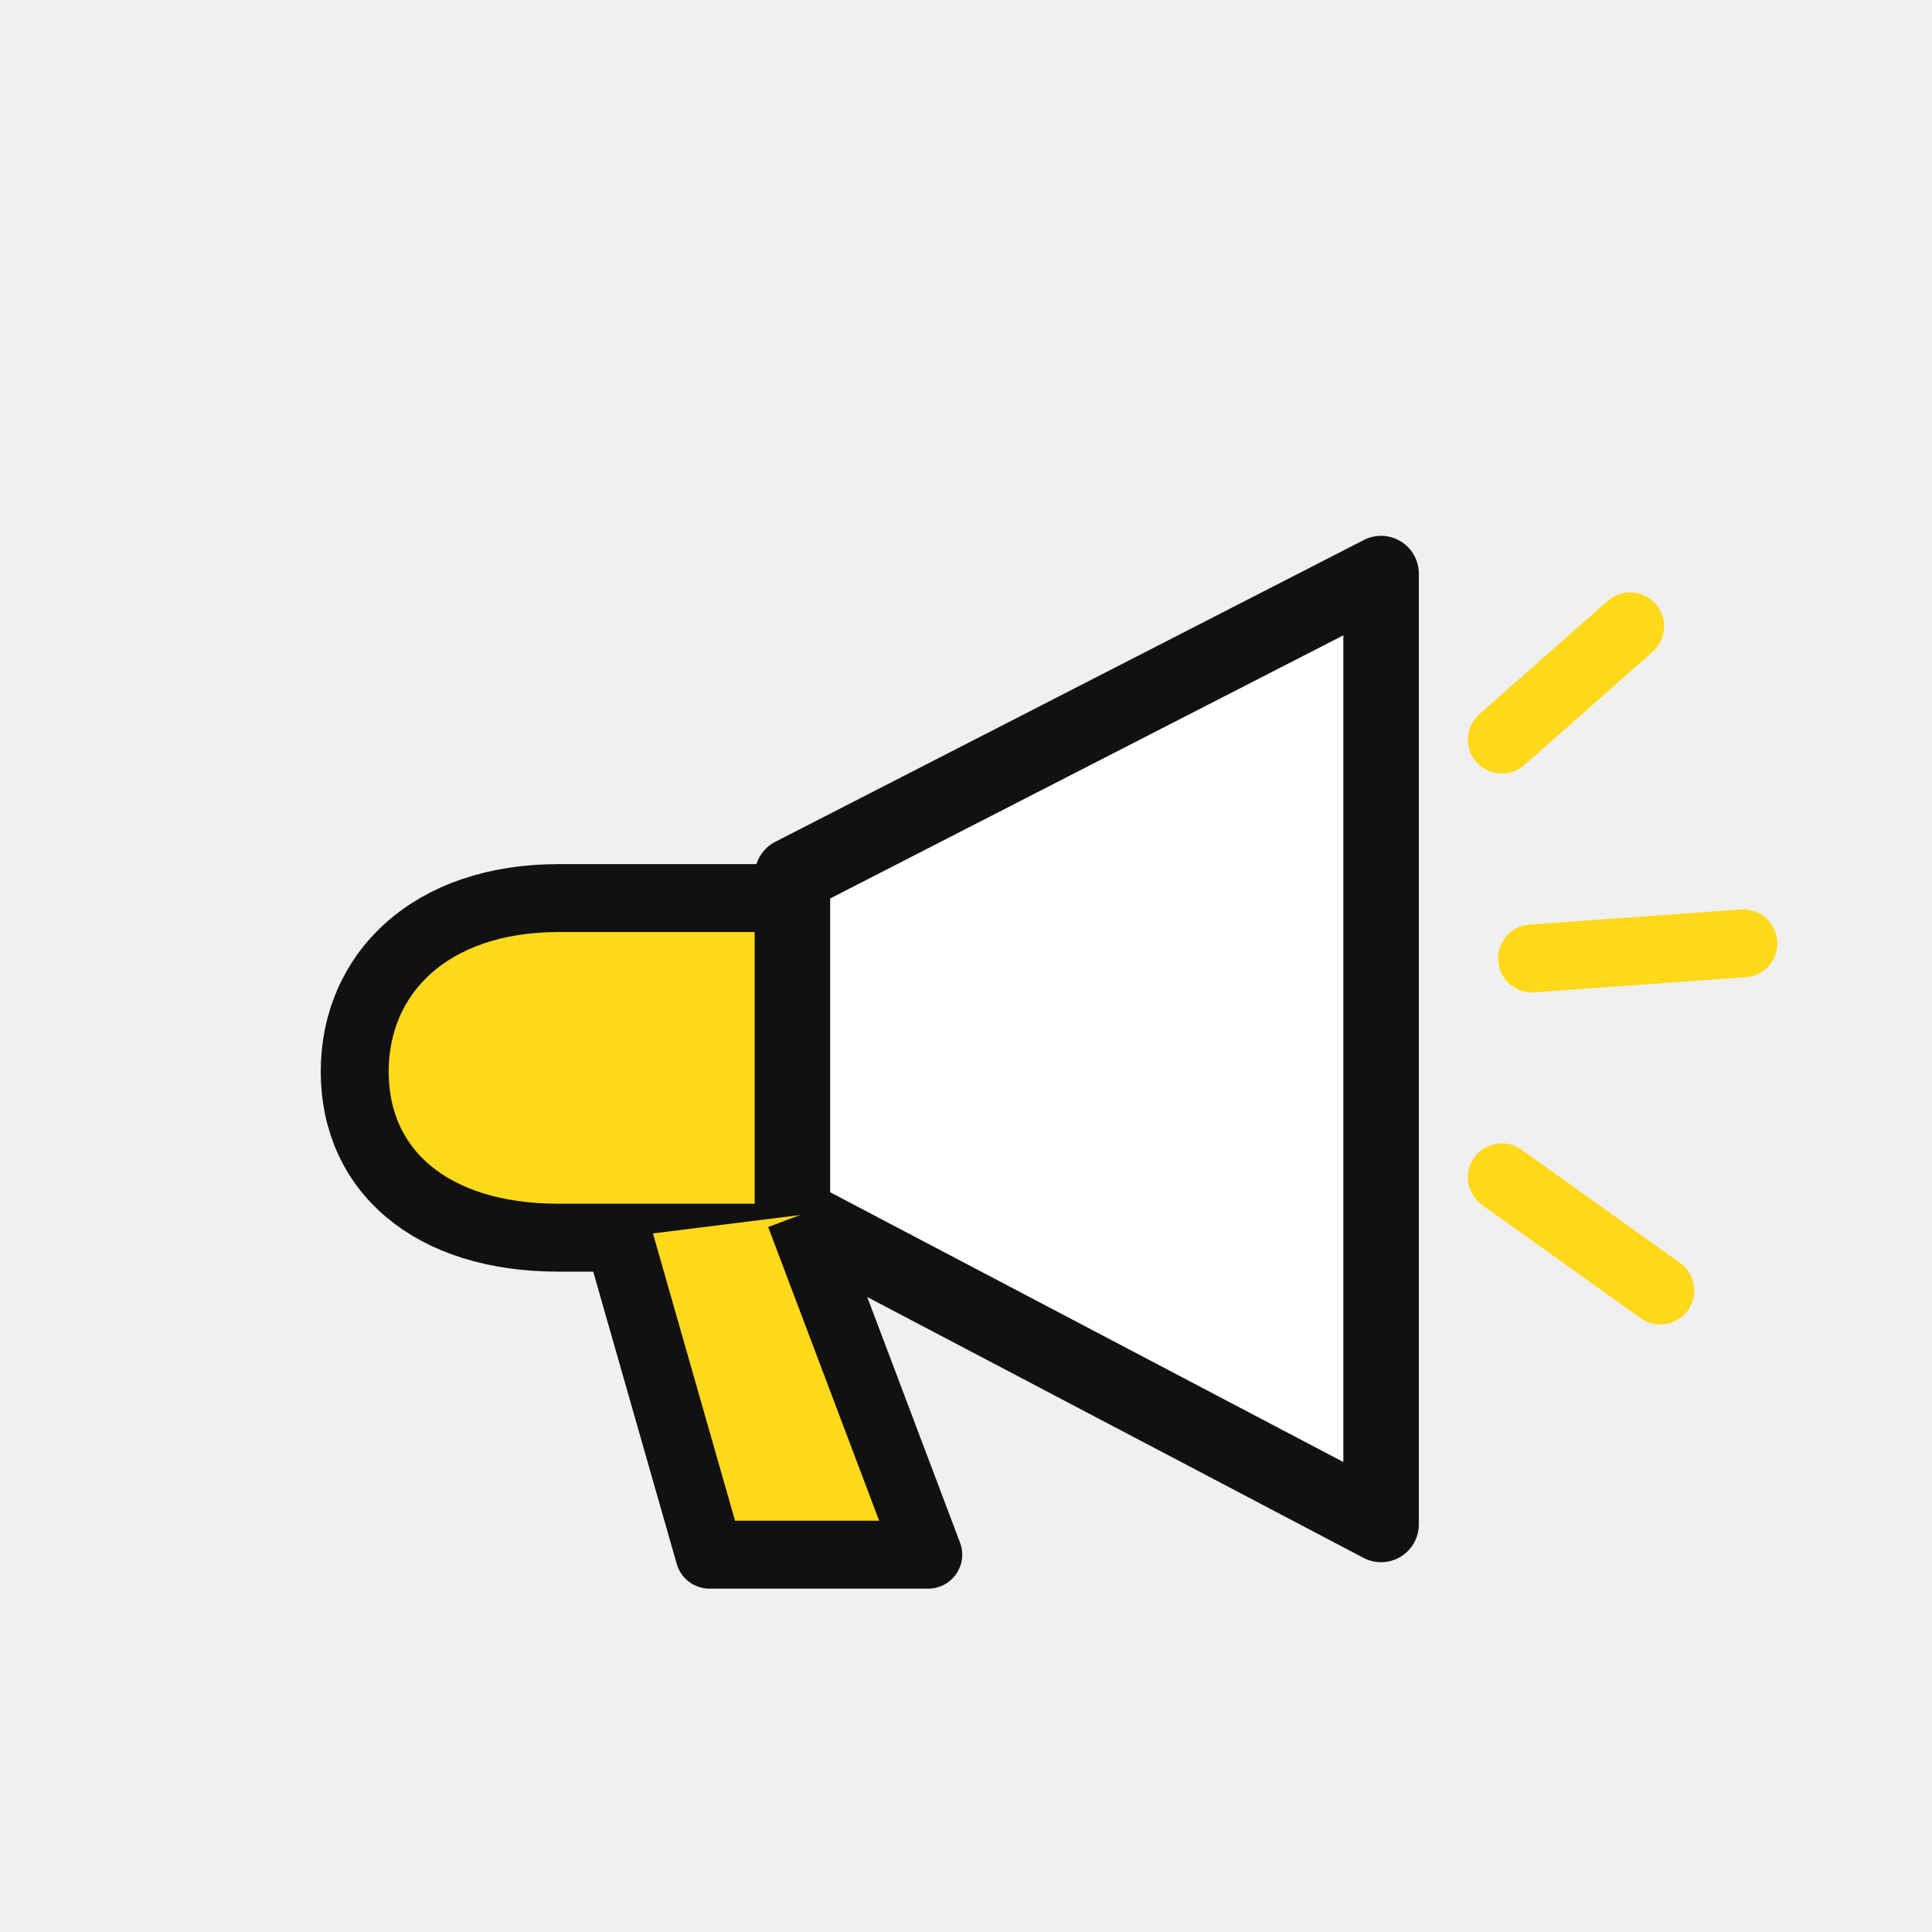
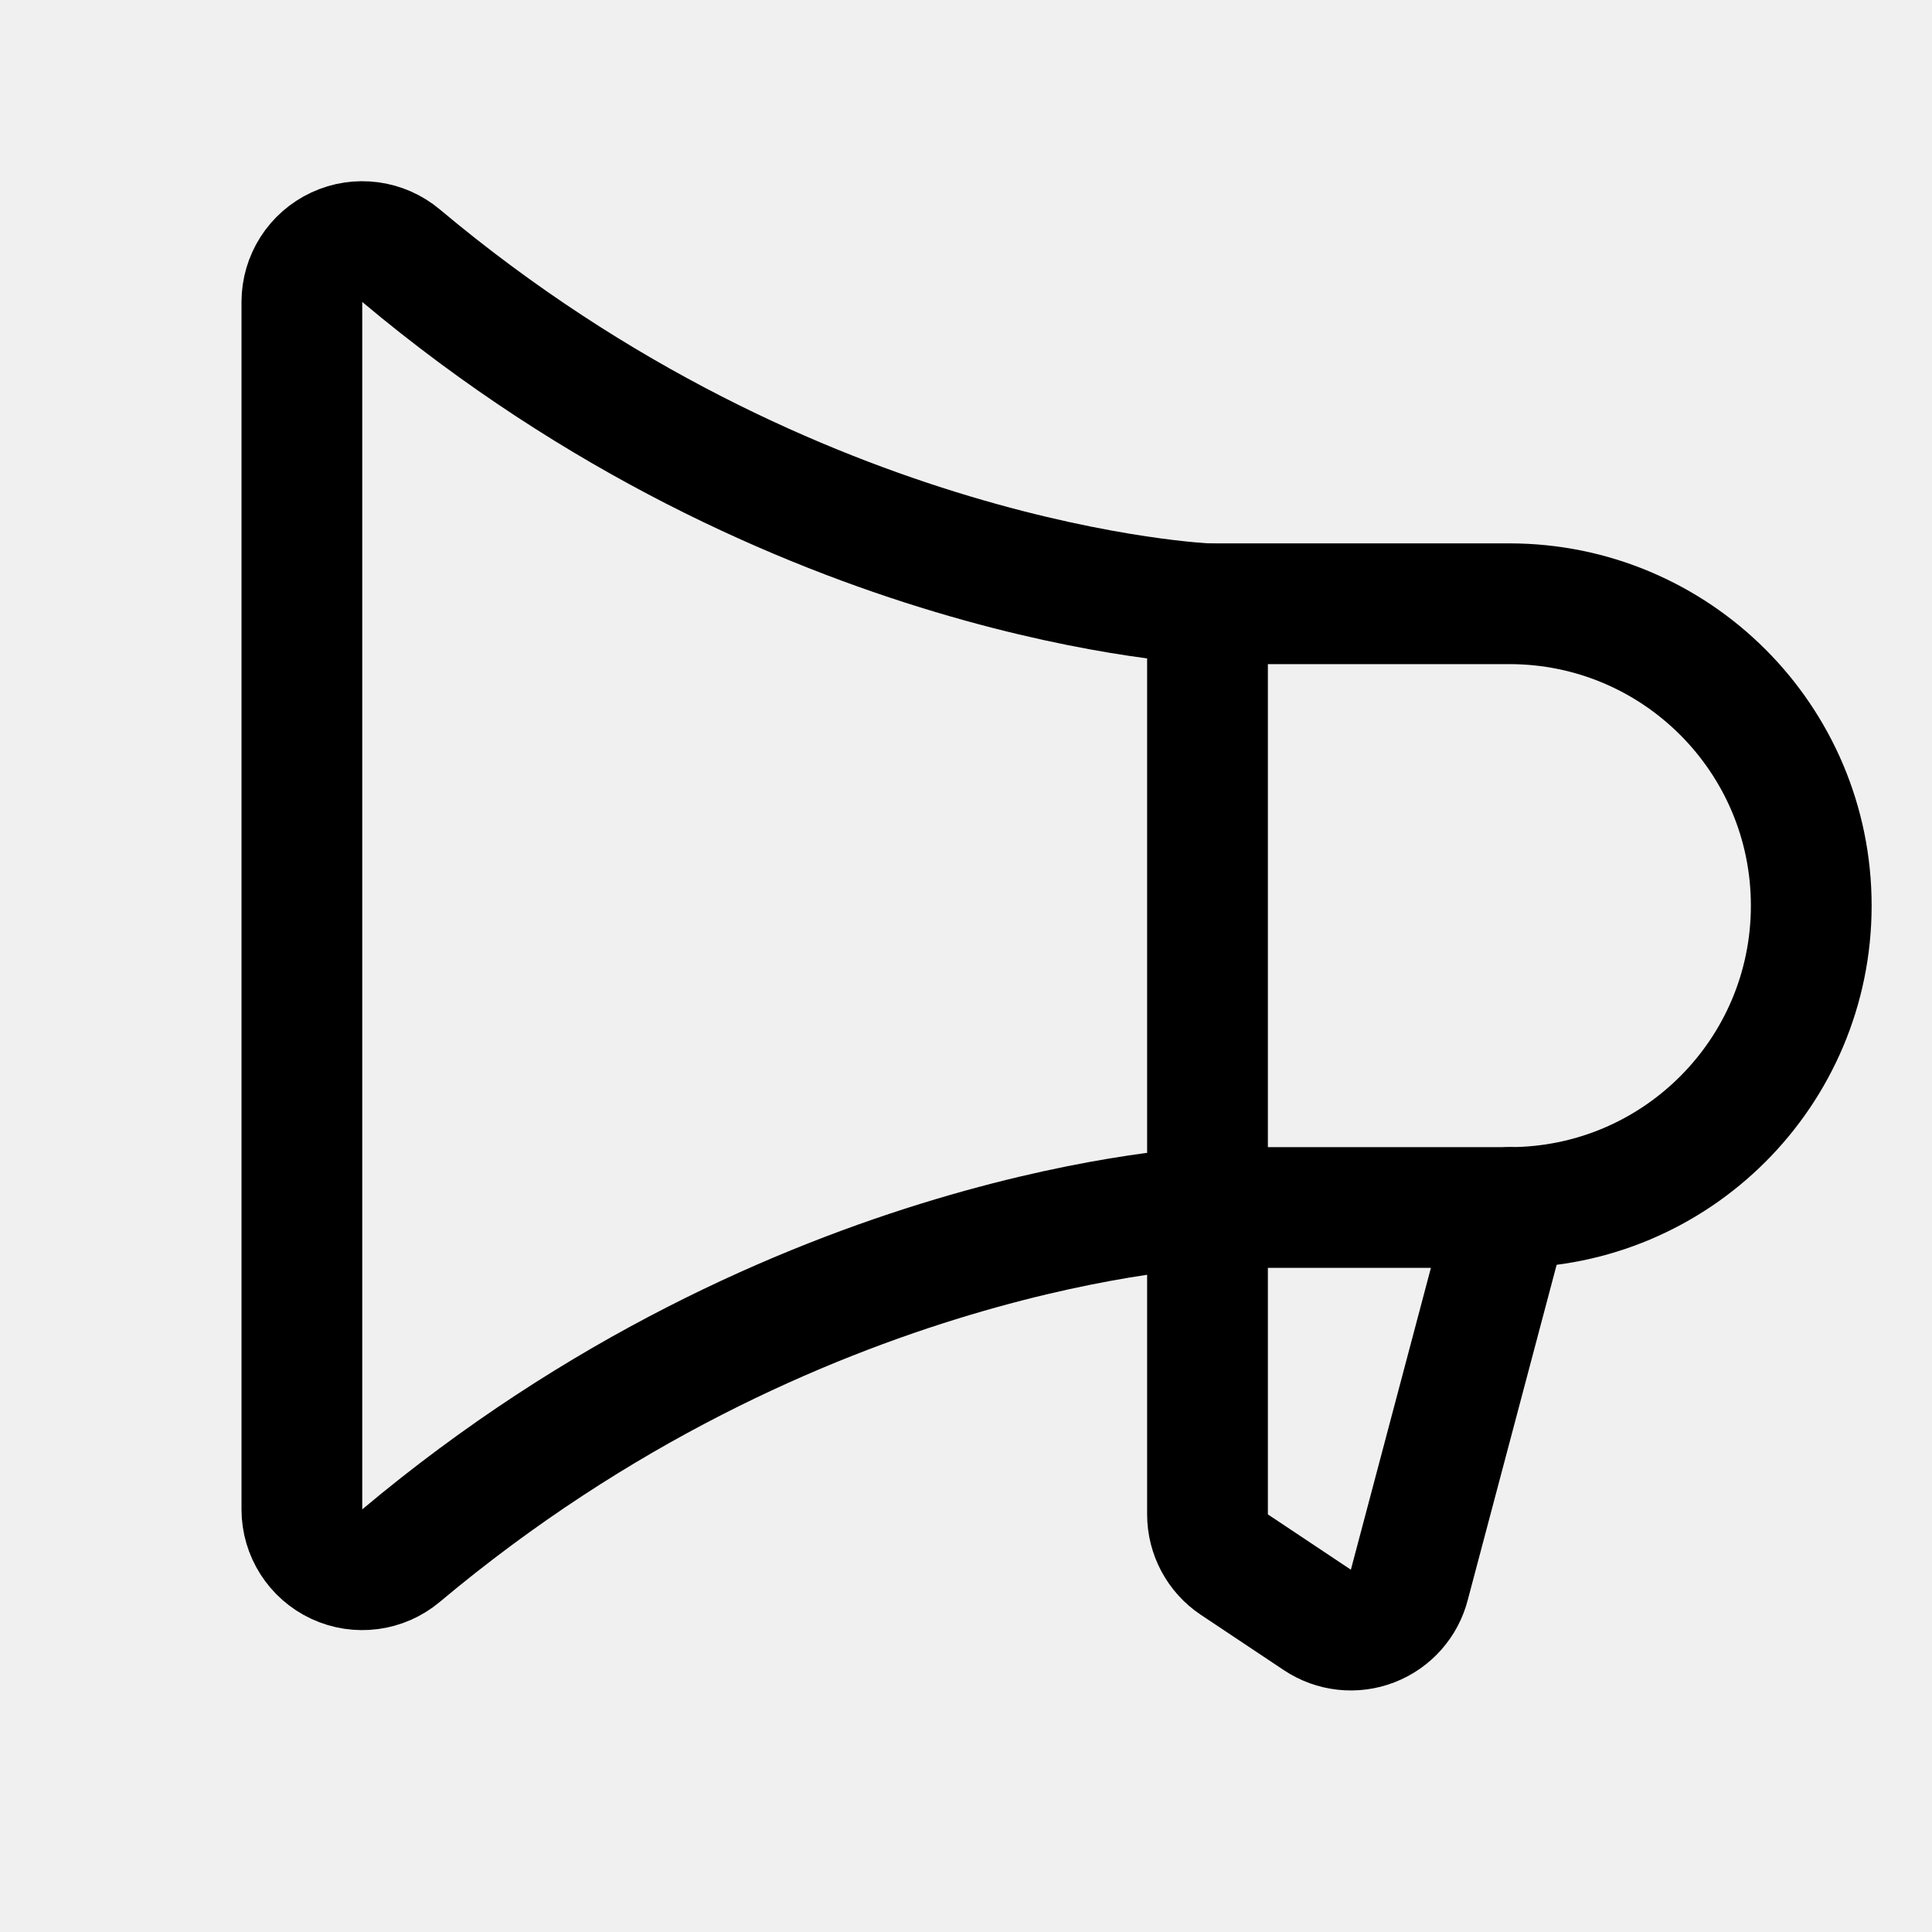
- <svg xmlns="http://www.w3.org/2000/svg" viewBox="0 0 256 256" role="img" aria-labelledby="title">
-   <path d="M74 119h34v45H74c-17 0-27-9-27-22s10-23 27-23z" fill="#ffd91a" stroke="#111" stroke-width="9" stroke-linejoin="round" />
-   <path d="m105 116 78-40v126l-78-41z" fill="#fff" stroke="#111" stroke-width="10" stroke-linejoin="round" />
-   <path d="m82 164 12 42h29l-17-45" fill="#ffd91a" stroke="#111" stroke-width="9" stroke-linejoin="round" />
-   <path d="M199 98l17-15m-13 44 28-2m-32 31 21 15" fill="none" stroke="#ffd91a" stroke-width="9" stroke-linecap="round" />
+ <svg xmlns="http://www.w3.org/2000/svg" viewBox="0 0 256 256">
+   <rect width="256" height="256" fill="none" />
+   <path d="M160,80V200.67a8,8,0,0,0,3.56,6.65l11,7.33a8,8,0,0,0,12.2-4.72L200,160" fill="none" stroke="currentColor" stroke-linecap="round" stroke-linejoin="round" stroke-width="16" />
+   <path d="M40,200a8,8,0,0,0,13.15,6.12C105.55,162.16,160,160,160,160h40a40,40,0,0,0,0-80H160S105.55,77.84,53.15,33.89A8,8,0,0,0,40,40Z" fill="none" stroke="currentColor" stroke-linecap="round" stroke-linejoin="round" stroke-width="16" />
</svg>
